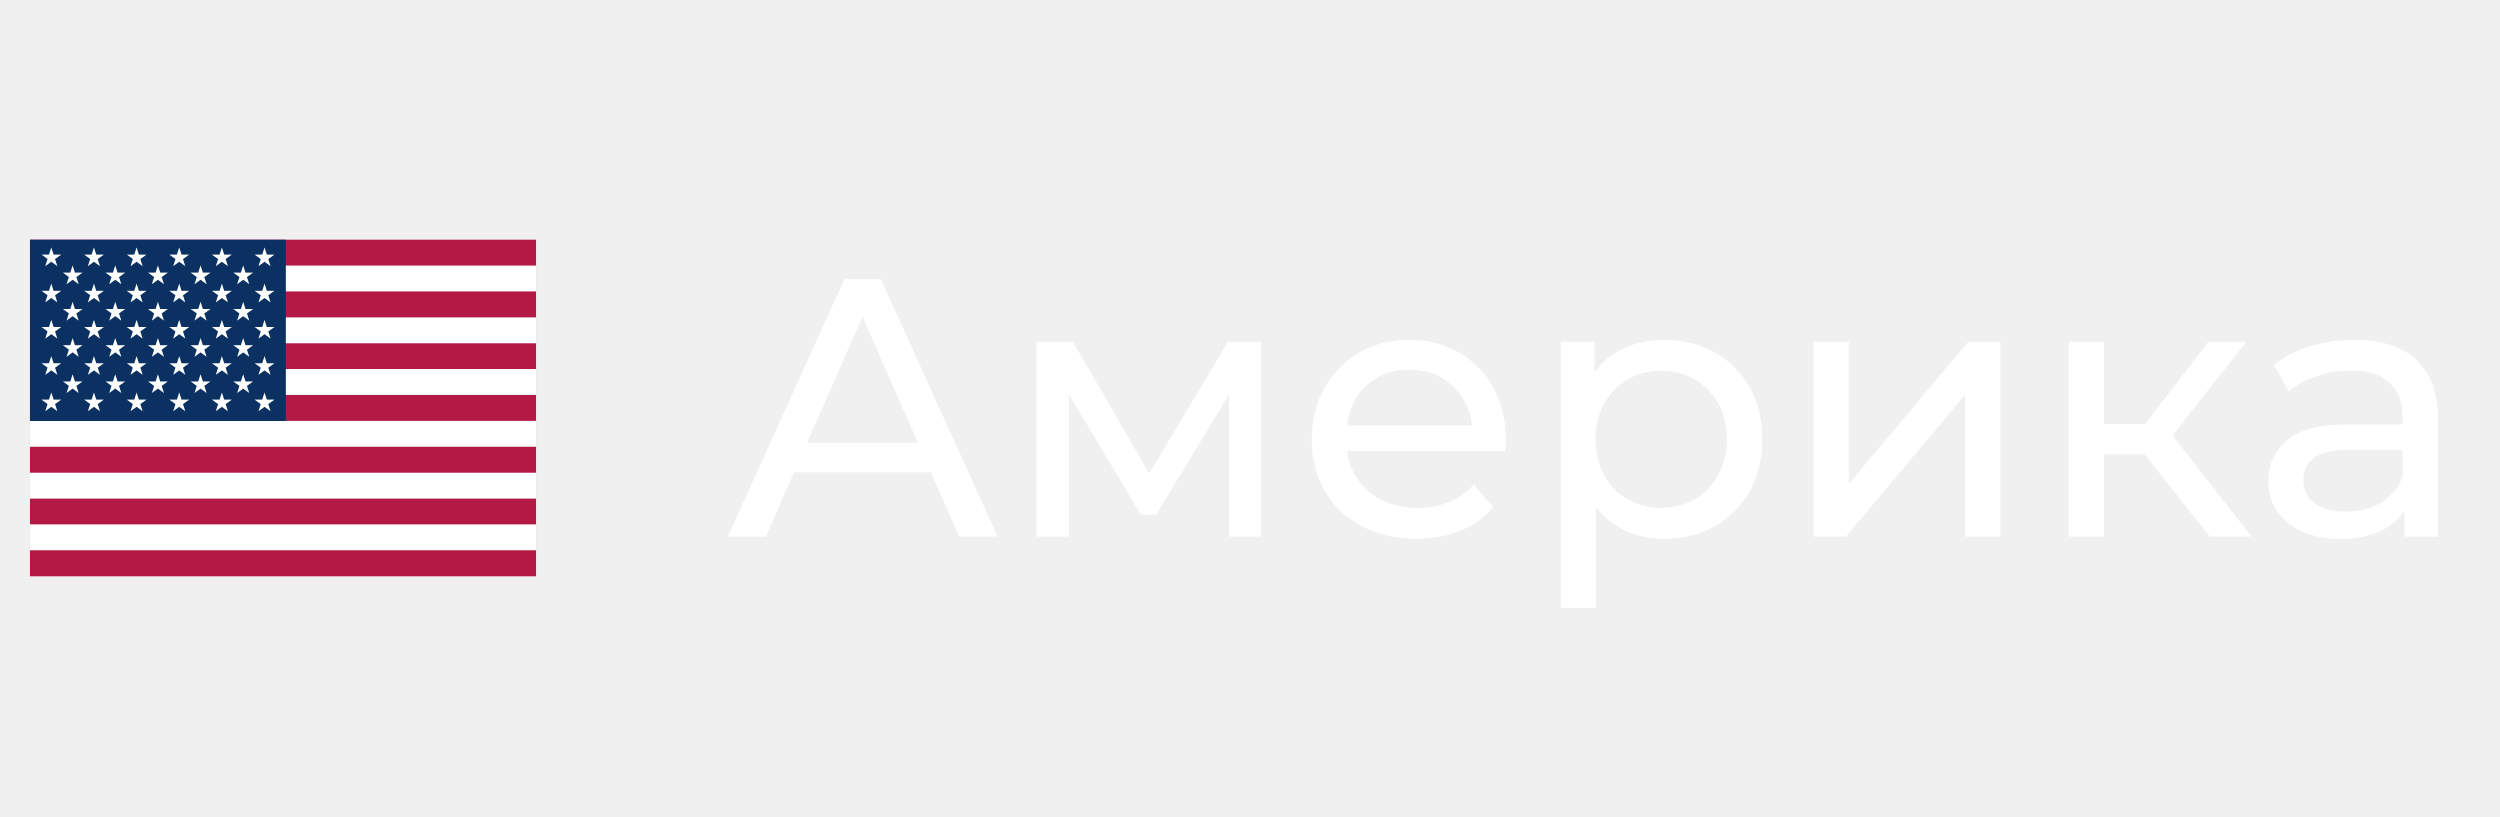
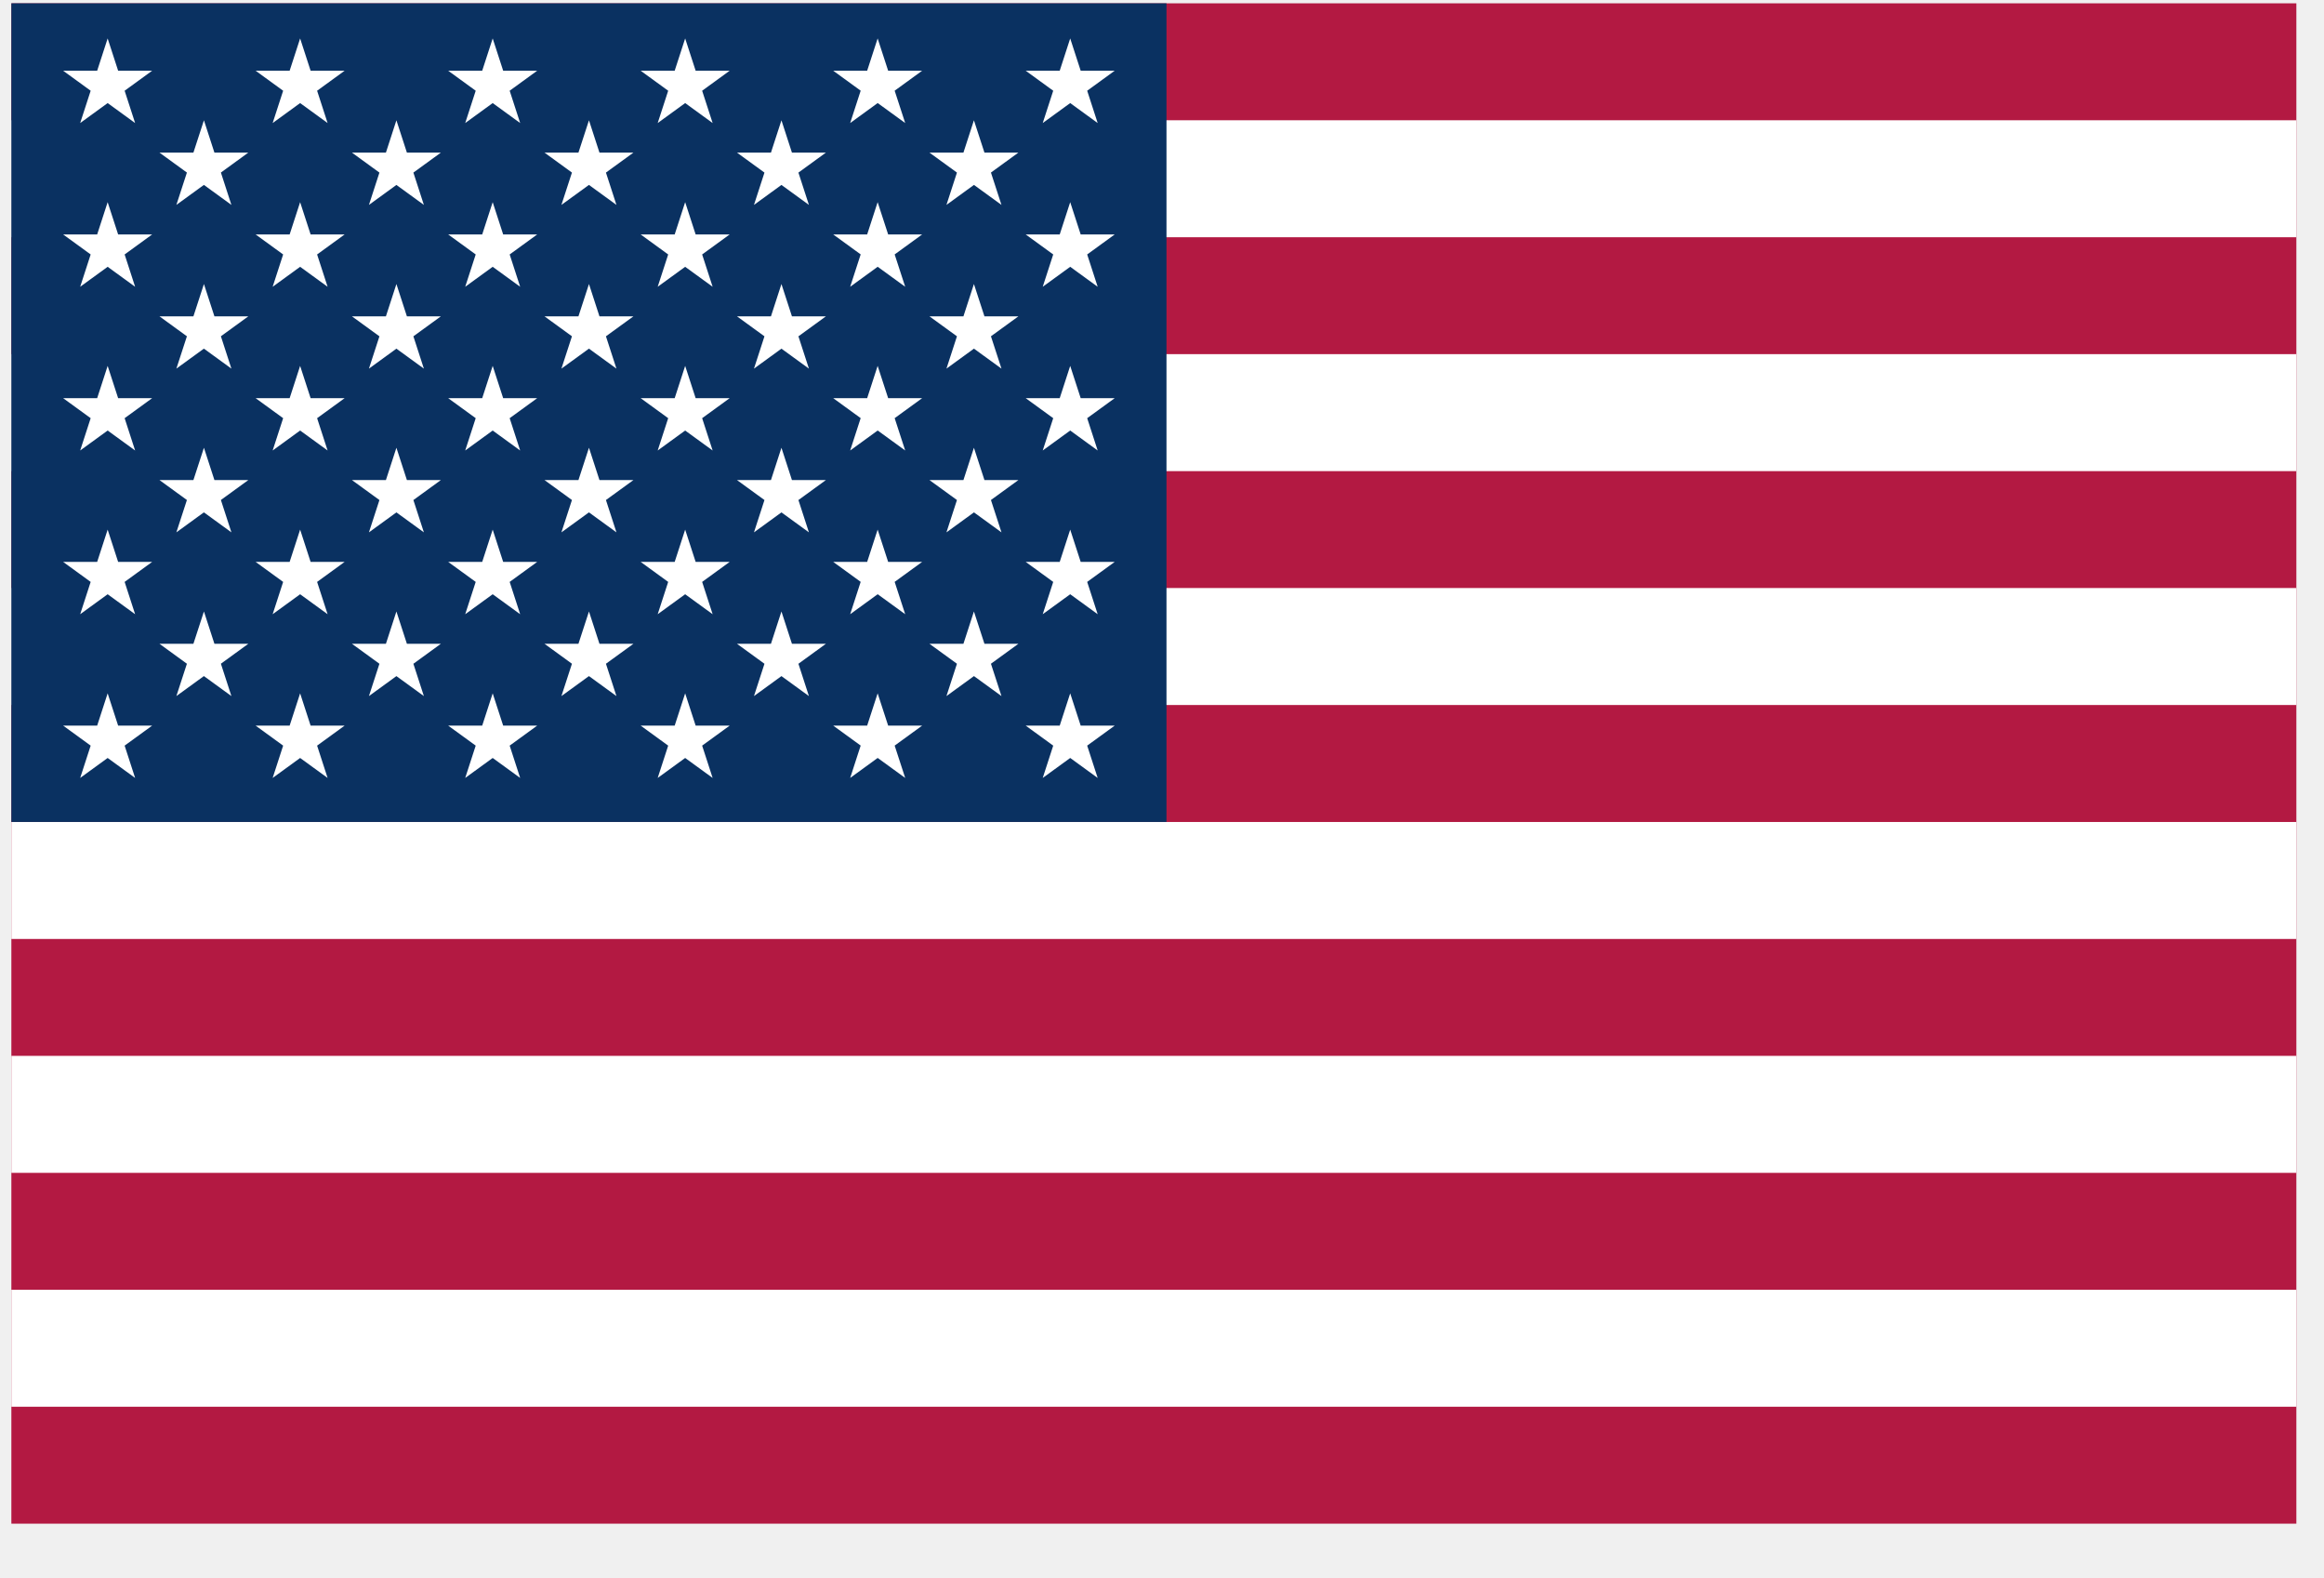
- <svg xmlns="http://www.w3.org/2000/svg" width="136" height="44.392" viewBox="0 0 136 44.392" fill="none">
-   <defs />
-   <path id="Element" d="M1.63 13.04L29.16 13.04L29.16 31.35L1.63 31.35L1.63 13.04Z" fill="#B31942" fill-opacity="1" fill-rule="evenodd" />
-   <path id="Element" d="M1.63 15.15L29.16 15.15L1.63 15.15ZM29.16 17.97L1.63 17.97L29.16 17.97ZM1.63 20.78L29.16 20.78L1.63 20.78ZM29.16 23.6L1.63 23.6L29.16 23.6ZM1.63 26.42L29.16 26.42L1.63 26.42ZM29.16 29.23L1.63 29.23" fill="#000008" fill-opacity="1" fill-rule="nonzero" />
-   <path id="Element" d="M1.63 15.15L29.16 15.15M29.16 17.97L1.63 17.97M1.63 20.78L29.16 20.78M29.16 23.6L1.63 23.6M1.63 26.42L29.16 26.42M29.16 29.23L1.63 29.23" stroke="#FFFFFF" stroke-opacity="1" stroke-width="1.409" />
-   <path id="Element" d="M1.63 13.04L15.55 13.04L15.55 22.9L1.63 22.9L1.63 13.04Z" fill="#0A3161" fill-opacity="1" fill-rule="evenodd" />
-   <path id="Element" d="M2.79 13.46L3.12 14.48L2.26 13.85L3.33 13.85L2.46 14.48L2.79 13.46Z" fill="#FFFFFF" fill-opacity="1" fill-rule="nonzero" />
-   <path id="Element" d="M2.79 15.43L3.12 16.45L2.26 15.82L3.33 15.82L2.46 16.45L2.79 15.43Z" fill="#FFFFFF" fill-opacity="1" fill-rule="nonzero" />
-   <path id="Element" d="M2.79 17.4L3.12 18.42L2.26 17.79L3.33 17.79L2.46 18.42L2.79 17.4Z" fill="#FFFFFF" fill-opacity="1" fill-rule="nonzero" />
-   <path id="Element" d="M2.79 19.37L3.12 20.39L2.26 19.76L3.33 19.76L2.46 20.39L2.79 19.37Z" fill="#FFFFFF" fill-opacity="1" fill-rule="nonzero" />
-   <path id="Element" d="M2.79 21.35L3.12 22.37L2.26 21.74L3.33 21.74L2.46 22.37L2.79 21.35Z" fill="#FFFFFF" fill-opacity="1" fill-rule="nonzero" />
-   <path id="Element" d="M3.95 14.44L4.28 15.46L3.42 14.83L4.49 14.83L3.62 15.46L3.95 14.44Z" fill="#FFFFFF" fill-opacity="1" fill-rule="nonzero" />
-   <path id="Element" d="M3.95 16.42L4.28 17.44L3.42 16.81L4.49 16.81L3.62 17.44L3.95 16.42Z" fill="#FFFFFF" fill-opacity="1" fill-rule="nonzero" />
-   <path id="Element" d="M3.95 18.39L4.28 19.41L3.42 18.78L4.49 18.78L3.62 19.41L3.95 18.39Z" fill="#FFFFFF" fill-opacity="1" fill-rule="nonzero" />
-   <path id="Element" d="M3.95 20.36L4.28 21.38L3.42 20.75L4.49 20.75L3.62 21.38L3.95 20.36Z" fill="#FFFFFF" fill-opacity="1" fill-rule="nonzero" />
-   <path id="Element" d="M5.11 13.46L5.44 14.48L4.58 13.85L5.65 13.85L4.78 14.48L5.11 13.46Z" fill="#FFFFFF" fill-opacity="1" fill-rule="nonzero" />
-   <path id="Element" d="M5.11 15.43L5.44 16.45L4.58 15.82L5.65 15.82L4.78 16.45L5.11 15.43Z" fill="#FFFFFF" fill-opacity="1" fill-rule="nonzero" />
-   <path id="Element" d="M5.11 17.4L5.44 18.42L4.58 17.79L5.65 17.79L4.78 18.42L5.11 17.4Z" fill="#FFFFFF" fill-opacity="1" fill-rule="nonzero" />
-   <path id="Element" d="M5.11 19.37L5.44 20.39L4.58 19.76L5.65 19.76L4.78 20.39L5.11 19.37Z" fill="#FFFFFF" fill-opacity="1" fill-rule="nonzero" />
-   <path id="Element" d="M5.11 21.35L5.44 22.37L4.58 21.74L5.65 21.74L4.78 22.37L5.11 21.35Z" fill="#FFFFFF" fill-opacity="1" fill-rule="nonzero" />
-   <path id="Element" d="M6.27 14.44L6.6 15.46L5.74 14.83L6.81 14.83L5.94 15.46L6.27 14.44Z" fill="#FFFFFF" fill-opacity="1" fill-rule="nonzero" />
-   <path id="Element" d="M6.27 16.42L6.6 17.44L5.74 16.81L6.81 16.81L5.94 17.44L6.27 16.42Z" fill="#FFFFFF" fill-opacity="1" fill-rule="nonzero" />
-   <path id="Element" d="M6.27 18.39L6.6 19.41L5.74 18.78L6.81 18.78L5.94 19.41L6.27 18.39Z" fill="#FFFFFF" fill-opacity="1" fill-rule="nonzero" />
-   <path id="Element" d="M6.27 20.36L6.6 21.38L5.74 20.75L6.81 20.75L5.94 21.38L6.27 20.36Z" fill="#FFFFFF" fill-opacity="1" fill-rule="nonzero" />
-   <path id="Element" d="M7.43 13.46L7.76 14.48L6.9 13.85L7.97 13.85L7.1 14.48L7.43 13.46Z" fill="#FFFFFF" fill-opacity="1" fill-rule="nonzero" />
-   <path id="Element" d="M7.43 15.43L7.76 16.45L6.89 15.82L7.97 15.82L7.1 16.45L7.43 15.43Z" fill="#FFFFFF" fill-opacity="1" fill-rule="nonzero" />
-   <path id="Element" d="M7.43 17.4L7.76 18.42L6.89 17.79L7.97 17.79L7.1 18.42L7.43 17.4Z" fill="#FFFFFF" fill-opacity="1" fill-rule="nonzero" />
-   <path id="Element" d="M7.43 19.37L7.76 20.39L6.9 19.76L7.97 19.76L7.1 20.39L7.43 19.37Z" fill="#FFFFFF" fill-opacity="1" fill-rule="nonzero" />
-   <path id="Element" d="M7.43 21.35L7.76 22.37L6.9 21.74L7.97 21.74L7.1 22.37L7.43 21.35Z" fill="#FFFFFF" fill-opacity="1" fill-rule="nonzero" />
-   <path id="Element" d="M8.59 14.44L8.92 15.46L8.05 14.83L9.13 14.83L8.26 15.46L8.59 14.44Z" fill="#FFFFFF" fill-opacity="1" fill-rule="nonzero" />
-   <path id="Element" d="M8.59 16.42L8.92 17.44L8.05 16.81L9.13 16.81L8.26 17.44L8.59 16.42Z" fill="#FFFFFF" fill-opacity="1" fill-rule="nonzero" />
-   <path id="Element" d="M8.59 18.39L8.92 19.41L8.05 18.78L9.13 18.78L8.26 19.41L8.59 18.39Z" fill="#FFFFFF" fill-opacity="1" fill-rule="nonzero" />
-   <path id="Element" d="M8.59 20.36L8.92 21.38L8.05 20.75L9.13 20.75L8.26 21.38L8.59 20.36Z" fill="#FFFFFF" fill-opacity="1" fill-rule="nonzero" />
-   <path id="Element" d="M9.75 13.46L10.08 14.48L9.21 13.85L10.29 13.85L9.42 14.48L9.75 13.46Z" fill="#FFFFFF" fill-opacity="1" fill-rule="nonzero" />
-   <path id="Element" d="M9.75 15.43L10.08 16.45L9.21 15.82L10.29 15.82L9.42 16.45L9.75 15.43Z" fill="#FFFFFF" fill-opacity="1" fill-rule="nonzero" />
-   <path id="Element" d="M9.75 17.4L10.08 18.42L9.21 17.79L10.29 17.79L9.42 18.42L9.75 17.4Z" fill="#FFFFFF" fill-opacity="1" fill-rule="nonzero" />
-   <path id="Element" d="M9.75 19.37L10.08 20.39L9.21 19.76L10.29 19.76L9.42 20.39L9.75 19.37Z" fill="#FFFFFF" fill-opacity="1" fill-rule="nonzero" />
-   <path id="Element" d="M9.75 21.35L10.08 22.37L9.21 21.74L10.29 21.74L9.42 22.37L9.75 21.35Z" fill="#FFFFFF" fill-opacity="1" fill-rule="nonzero" />
-   <path id="Element" d="M10.91 14.44L11.24 15.46L10.37 14.83L11.45 14.83L10.58 15.46L10.91 14.44Z" fill="#FFFFFF" fill-opacity="1" fill-rule="nonzero" />
-   <path id="Element" d="M10.91 16.42L11.24 17.44L10.37 16.81L11.45 16.81L10.58 17.44L10.91 16.42Z" fill="#FFFFFF" fill-opacity="1" fill-rule="nonzero" />
-   <path id="Element" d="M10.91 18.39L11.24 19.41L10.37 18.78L11.45 18.78L10.58 19.41L10.91 18.39Z" fill="#FFFFFF" fill-opacity="1" fill-rule="nonzero" />
-   <path id="Element" d="M10.91 20.36L11.24 21.38L10.37 20.75L11.45 20.75L10.58 21.38L10.91 20.36Z" fill="#FFFFFF" fill-opacity="1" fill-rule="nonzero" />
-   <path id="Element" d="M12.07 13.46L12.4 14.48L11.53 13.85L12.61 13.85L11.74 14.48L12.07 13.46Z" fill="#FFFFFF" fill-opacity="1" fill-rule="nonzero" />
-   <path id="Element" d="M12.07 15.43L12.4 16.45L11.53 15.82L12.61 15.82L11.74 16.45L12.07 15.43Z" fill="#FFFFFF" fill-opacity="1" fill-rule="nonzero" />
-   <path id="Element" d="M12.07 17.4L12.4 18.42L11.53 17.79L12.61 17.79L11.74 18.42L12.07 17.4Z" fill="#FFFFFF" fill-opacity="1" fill-rule="nonzero" />
-   <path id="Element" d="M12.07 19.37L12.4 20.39L11.53 19.76L12.61 19.76L11.74 20.39L12.07 19.37Z" fill="#FFFFFF" fill-opacity="1" fill-rule="nonzero" />
-   <path id="Element" d="M12.07 21.35L12.4 22.37L11.53 21.74L12.61 21.74L11.74 22.37L12.07 21.35Z" fill="#FFFFFF" fill-opacity="1" fill-rule="nonzero" />
-   <path id="Element" d="M13.23 14.44L13.56 15.46L12.69 14.83L13.77 14.83L12.9 15.46L13.23 14.44Z" fill="#FFFFFF" fill-opacity="1" fill-rule="nonzero" />
-   <path id="Element" d="M13.23 16.42L13.56 17.44L12.69 16.81L13.77 16.81L12.9 17.44L13.23 16.42Z" fill="#FFFFFF" fill-opacity="1" fill-rule="nonzero" />
-   <path id="Element" d="M13.23 18.39L13.56 19.41L12.69 18.78L13.77 18.78L12.9 19.41L13.23 18.39Z" fill="#FFFFFF" fill-opacity="1" fill-rule="nonzero" />
-   <path id="Element" d="M13.23 20.36L13.56 21.38L12.69 20.75L13.77 20.75L12.9 21.38L13.23 20.36Z" fill="#FFFFFF" fill-opacity="1" fill-rule="nonzero" />
-   <path id="Element" d="M14.39 13.46L14.72 14.48L13.85 13.85L14.93 13.85L14.06 14.48L14.39 13.46Z" fill="#FFFFFF" fill-opacity="1" fill-rule="nonzero" />
-   <path id="Element" d="M14.39 15.43L14.72 16.45L13.85 15.82L14.93 15.82L14.06 16.45L14.39 15.43Z" fill="#FFFFFF" fill-opacity="1" fill-rule="nonzero" />
-   <path id="Element" d="M14.39 17.4L14.72 18.42L13.85 17.79L14.93 17.79L14.06 18.42L14.39 17.4Z" fill="#FFFFFF" fill-opacity="1" fill-rule="nonzero" />
-   <path id="Element" d="M14.39 19.37L14.72 20.39L13.85 19.76L14.93 19.76L14.06 20.39L14.39 19.37Z" fill="#FFFFFF" fill-opacity="1" fill-rule="nonzero" />
-   <path id="Element" d="M14.39 21.35L14.72 22.37L13.85 21.74L14.93 21.74L14.06 22.37L14.39 21.35Z" fill="#FFFFFF" fill-opacity="1" fill-rule="nonzero" />
-   <path id="Америка" d="M41.66 29.19L43.2 25.69L50.64 25.69L52.18 29.19L54.27 29.19L47.92 15.19L45.93 15.19L39.6 29.19L41.66 29.19ZM46.92 17.23L49.94 24.09L43.9 24.09L46.92 17.23ZM81.88 24.53Q81.92 24.17 81.92 23.95Q81.92 22.37 81.26 21.14Q81.25 21.12 81.24 21.11Q80.86 20.39 80.29 19.86Q79.88 19.47 79.38 19.18Q79.22 19.09 79.05 19.01Q77.99 18.49 76.68 18.49Q75.41 18.49 74.36 18.97Q74.15 19.07 73.94 19.18Q73.44 19.47 73.02 19.86Q72.45 20.39 72.05 21.11Q71.93 21.33 71.83 21.55Q71.36 22.62 71.36 23.89Q71.36 25.17 71.83 26.24Q71.94 26.47 72.06 26.69Q72.35 27.19 72.74 27.61Q73.3 28.21 74.08 28.62Q75.38 29.31 77.05 29.31Q78.38 29.31 79.45 28.87Q80.21 28.56 80.8 28.04Q81.03 27.83 81.23 27.59L80.18 26.35Q79.76 26.81 79.25 27.11Q78.34 27.63 77.12 27.63Q75.85 27.63 74.92 27.07Q74.7 26.94 74.51 26.78Q74.06 26.42 73.77 25.95Q73.38 25.33 73.28 24.53L81.88 24.53ZM92.95 19.01Q91.86 18.49 90.52 18.49Q89.36 18.49 88.4 18.92Q88.38 18.93 88.36 18.94Q87.91 19.15 87.53 19.44Q87.09 19.79 86.74 20.27L86.74 18.59L84.9 18.59L84.9 33.07L86.82 33.07L86.82 27.59Q87.21 28.09 87.7 28.45Q88.04 28.69 88.42 28.87Q88.47 28.9 88.52 28.92Q89.43 29.31 90.52 29.31Q91.86 29.31 92.95 28.8Q93.12 28.72 93.28 28.63Q93.86 28.31 94.31 27.86Q94.82 27.37 95.19 26.72Q95.21 26.67 95.24 26.63Q95.87 25.43 95.87 23.89Q95.87 22.32 95.21 21.11Q95.2 21.09 95.19 21.07Q94.83 20.45 94.34 19.96Q93.87 19.5 93.28 19.17Q93.12 19.08 92.95 19.01ZM131.45 19.57Q130.28 18.49 128.08 18.49Q126.8 18.49 125.66 18.84Q124.52 19.19 123.7 19.85L124.5 21.29Q125.12 20.77 126.02 20.47Q126.63 20.25 127.25 20.19Q127.55 20.15 127.86 20.15Q129.26 20.15 129.98 20.81Q130.09 20.92 130.19 21.04Q130.7 21.67 130.7 22.71L130.7 23.09L127.66 23.09Q125.44 23.09 124.42 23.94Q123.99 24.3 123.74 24.76Q123.4 25.39 123.4 26.19Q123.4 26.92 123.69 27.5Q123.96 28.04 124.47 28.45Q125.54 29.31 127.32 29.31Q128.54 29.31 129.42 28.92Q130.13 28.61 130.58 28.09Q130.7 27.95 130.8 27.79L130.8 29.19L132.62 29.19L132.62 22.79Q132.62 20.85 131.65 19.78Q131.55 19.67 131.45 19.57ZM68.6 29.19L68.6 18.59L66.8 18.59L62.52 25.75L58.36 18.59L56.38 18.59L56.38 29.19L58.14 29.19L58.14 21.43L62.06 27.99L62.9 27.99L66.86 21.45L66.86 29.19L68.6 29.19ZM100.58 18.59L98.66 18.59L98.66 29.19L100.42 29.19L106.9 21.47L106.9 29.19L108.82 29.19L108.82 18.59L107.08 18.59L100.58 26.31L100.58 18.59ZM114.46 24.71L116.66 24.71L120.22 29.19L122.48 29.19L118.18 23.69L122.2 18.59L120.14 18.59L116.7 23.07L114.46 23.07L114.46 18.59L112.54 18.59L112.54 29.19L114.46 29.19L114.46 24.71ZM75 20.5Q75.73 20.11 76.68 20.11Q77.59 20.11 78.31 20.49Q78.67 20.68 78.98 20.96Q79.32 21.27 79.56 21.65Q79.98 22.3 80.08 23.15L73.28 23.15Q73.39 22.22 73.85 21.53Q74.07 21.21 74.36 20.95Q74.66 20.68 75 20.5ZM91.88 27.32Q91.19 27.63 90.36 27.63Q89.64 27.63 89.02 27.39Q88.77 27.3 88.54 27.16Q88.18 26.96 87.89 26.68Q87.52 26.32 87.26 25.84Q86.8 24.99 86.8 23.89Q86.8 22.79 87.27 21.95Q87.55 21.45 87.95 21.08Q88.22 20.83 88.55 20.64Q88.75 20.52 88.97 20.43Q89.61 20.17 90.36 20.17Q91.22 20.17 91.93 20.5Q92.06 20.56 92.19 20.63Q92.48 20.8 92.73 21.02Q93.17 21.4 93.47 21.94Q93.47 21.95 93.48 21.96Q93.94 22.81 93.94 23.89Q93.94 24.96 93.49 25.79Q93.48 25.82 93.47 25.84Q93.18 26.37 92.76 26.75Q92.5 26.98 92.19 27.16Q92.04 27.25 91.88 27.32ZM129.54 27.34Q128.74 27.83 127.64 27.83Q126.54 27.83 125.92 27.37Q125.64 27.16 125.48 26.88Q125.3 26.55 125.3 26.11Q125.3 25.6 125.54 25.25Q126.06 24.47 127.74 24.47L130.7 24.47L130.7 25.95Q130.49 26.48 130.12 26.87Q129.86 27.14 129.54 27.34Z" fill="#FFFFFF" fill-opacity="1" fill-rule="evenodd" />
+ <svg xmlns="http://www.w3.org/2000/svg" width="28" height="19" viewBox="0 0 28 19" fill="none">
+   <path d="M27.667 0.04H0.137V18.352H27.667V0.04Z" fill="#B31942" />
+   <path d="M0.137 2.153H27.667H0.137ZM27.667 4.97H0.137H27.667ZM0.137 7.787H27.667H0.137ZM27.667 10.605H0.137H27.667ZM0.137 13.422H27.667H0.137ZM27.667 16.239H0.137H27.667Z" fill="#000008" />
+   <path d="M0.137 2.153H27.667M27.667 4.97H0.137M0.137 7.787H27.667M27.667 10.605H0.137M0.137 13.422H27.667M27.667 16.239H0.137" stroke="white" stroke-width="1.409" />
+   <path d="M14.054 0.04H0.137V9.9H14.054V0.04Z" fill="#0A3161" />
+   <path d="M1.297 0.463L1.628 1.482L0.761 0.852H1.833L0.966 1.482L1.297 0.463Z" fill="white" />
+   <path d="M1.297 2.435L1.628 3.454L0.761 2.824H1.833L0.966 3.454L1.297 2.435Z" fill="white" />
+   <path d="M1.297 4.407L1.628 5.426L0.761 4.796H1.833L0.966 5.426L1.297 4.407Z" fill="white" />
+   <path d="M1.297 6.379L1.628 7.398L0.761 6.768H1.833L0.966 7.398L1.297 6.379Z" fill="white" />
+   <path d="M1.297 8.351L1.628 9.37L0.761 8.74H1.833L0.966 9.37L1.297 8.351Z" fill="white" />
+   <path d="M2.457 1.449L2.788 2.468L1.921 1.838H2.992L2.125 2.468L2.457 1.449Z" fill="white" />
+   <path d="M2.457 3.421L2.788 4.44L1.921 3.81H2.992L2.125 4.44L2.457 3.421Z" fill="white" />
+   <path d="M2.457 5.393L2.788 6.412L1.921 5.782H2.992L2.125 6.412L2.457 5.393Z" fill="white" />
+   <path d="M2.457 7.365L2.788 8.384L1.921 7.754H2.992L2.125 8.384L2.457 7.365Z" fill="white" />
+   <path d="M3.616 0.463L3.947 1.482L3.08 0.852H4.152L3.285 1.482L3.616 0.463Z" fill="white" />
+   <path d="M3.616 2.435L3.947 3.454L3.08 2.824H4.152L3.285 3.454L3.616 2.435Z" fill="white" />
+   <path d="M3.616 4.407L3.947 5.426L3.08 4.796H4.152L3.285 5.426L3.616 4.407Z" fill="white" />
+   <path d="M3.616 6.379L3.947 7.398L3.08 6.768H4.152L3.285 7.398L3.616 6.379Z" fill="white" />
+   <path d="M3.616 8.351L3.947 9.37L3.08 8.74H4.152L3.285 9.37L3.616 8.351Z" fill="white" />
+   <path d="M4.776 1.449L5.107 2.468L4.24 1.838H5.312L4.445 2.468L4.776 1.449Z" fill="white" />
+   <path d="M4.776 3.421L5.107 4.44L4.24 3.81H5.312L4.445 4.44L4.776 3.421Z" fill="white" />
+   <path d="M4.776 5.393L5.107 6.412L4.24 5.782H5.312L4.445 6.412L4.776 5.393Z" fill="white" />
+   <path d="M4.776 7.365L5.107 8.384L4.24 7.754H5.312L4.445 8.384L4.776 7.365Z" fill="white" />
+   <path d="M5.936 0.463L6.267 1.482L5.4 0.852H6.472L5.605 1.482L5.936 0.463Z" fill="white" />
+   <path d="M5.936 2.435L6.267 3.454L5.4 2.824H6.472L5.605 3.454L5.936 2.435Z" fill="white" />
+   <path d="M5.936 4.407L6.267 5.426L5.4 4.796H6.472L5.605 5.426L5.936 4.407Z" fill="white" />
+   <path d="M5.936 6.379L6.267 7.398L5.4 6.768H6.472L5.605 7.398L5.936 6.379Z" fill="white" />
+   <path d="M5.936 8.351L6.267 9.37L5.4 8.74H6.472L5.605 9.37L5.936 8.351Z" fill="white" />
+   <path d="M7.096 1.449L7.427 2.468L6.56 1.838H7.632L6.764 2.468L7.096 1.449Z" fill="white" />
+   <path d="M7.096 3.421L7.427 4.44L6.56 3.81H7.632L6.764 4.44L7.096 3.421Z" fill="white" />
+   <path d="M7.096 5.393L7.427 6.412L6.56 5.782H7.632L6.764 6.412L7.096 5.393Z" fill="white" />
+   <path d="M7.096 7.365L7.427 8.384L6.56 7.754H7.632L6.764 8.384L7.096 7.365Z" fill="white" />
+   <path d="M8.255 0.463L8.586 1.482L7.719 0.852H8.791L7.924 1.482L8.255 0.463Z" fill="white" />
+   <path d="M8.255 2.435L8.586 3.454L7.719 2.824H8.791L7.924 3.454L8.255 2.435Z" fill="white" />
+   <path d="M8.255 4.407L8.586 5.426L7.719 4.796H8.791L7.924 5.426L8.255 4.407Z" fill="white" />
+   <path d="M8.255 6.379L8.586 7.398L7.719 6.768H8.791L7.924 7.398L8.255 6.379Z" fill="white" />
+   <path d="M8.255 8.351L8.586 9.37L7.719 8.74H8.791L7.924 9.37L8.255 8.351Z" fill="white" />
+   <path d="M9.415 1.449L9.746 2.468L8.879 1.838H9.951L9.084 2.468L9.415 1.449Z" fill="white" />
+   <path d="M9.415 3.421L9.746 4.44L8.879 3.81H9.951L9.084 4.44L9.415 3.421Z" fill="white" />
+   <path d="M9.415 5.393L9.746 6.412L8.879 5.782H9.951L9.084 6.412L9.415 5.393Z" fill="white" />
+   <path d="M9.415 7.365L9.746 8.384L8.879 7.754H9.951L9.084 8.384L9.415 7.365Z" fill="white" />
+   <path d="M10.574 0.463L10.906 1.482L10.039 0.852H11.11L10.243 1.482L10.574 0.463Z" fill="white" />
+   <path d="M10.574 2.435L10.906 3.454L10.039 2.824H11.11L10.243 3.454L10.574 2.435Z" fill="white" />
+   <path d="M10.574 4.407L10.906 5.426L10.039 4.796H11.11L10.243 5.426L10.574 4.407Z" fill="white" />
+   <path d="M10.574 6.379L10.906 7.398L10.039 6.768H11.11L10.243 7.398L10.574 6.379Z" fill="white" />
+   <path d="M10.574 8.351L10.906 9.37L10.039 8.74H11.11L10.243 9.37L10.574 8.351Z" fill="white" />
+   <path d="M11.734 1.449L12.066 2.468L11.198 1.838H12.27L11.403 2.468L11.734 1.449Z" fill="white" />
+   <path d="M11.734 3.421L12.066 4.44L11.198 3.81H12.27L11.403 4.44L11.734 3.421Z" fill="white" />
+   <path d="M11.734 5.393L12.066 6.412L11.198 5.782H12.27L11.403 6.412L11.734 5.393Z" fill="white" />
+   <path d="M11.734 7.365L12.066 8.384L11.198 7.754H12.27L11.403 8.384L11.734 7.365Z" fill="white" />
+   <path d="M12.894 0.463L13.225 1.482L12.358 0.852H13.43L12.563 1.482L12.894 0.463Z" fill="white" />
+   <path d="M12.894 2.435L13.225 3.454L12.358 2.824H13.43L12.563 3.454L12.894 2.435Z" fill="white" />
+   <path d="M12.894 4.407L13.225 5.426L12.358 4.796H13.43L12.563 5.426L12.894 4.407Z" fill="white" />
+   <path d="M12.894 6.379L13.225 7.398L12.358 6.768H13.43L12.563 7.398L12.894 6.379Z" fill="white" />
+   <path d="M12.894 8.351L13.225 9.37L12.358 8.74H13.43L12.563 9.37L12.894 8.351Z" fill="white" />
</svg>
